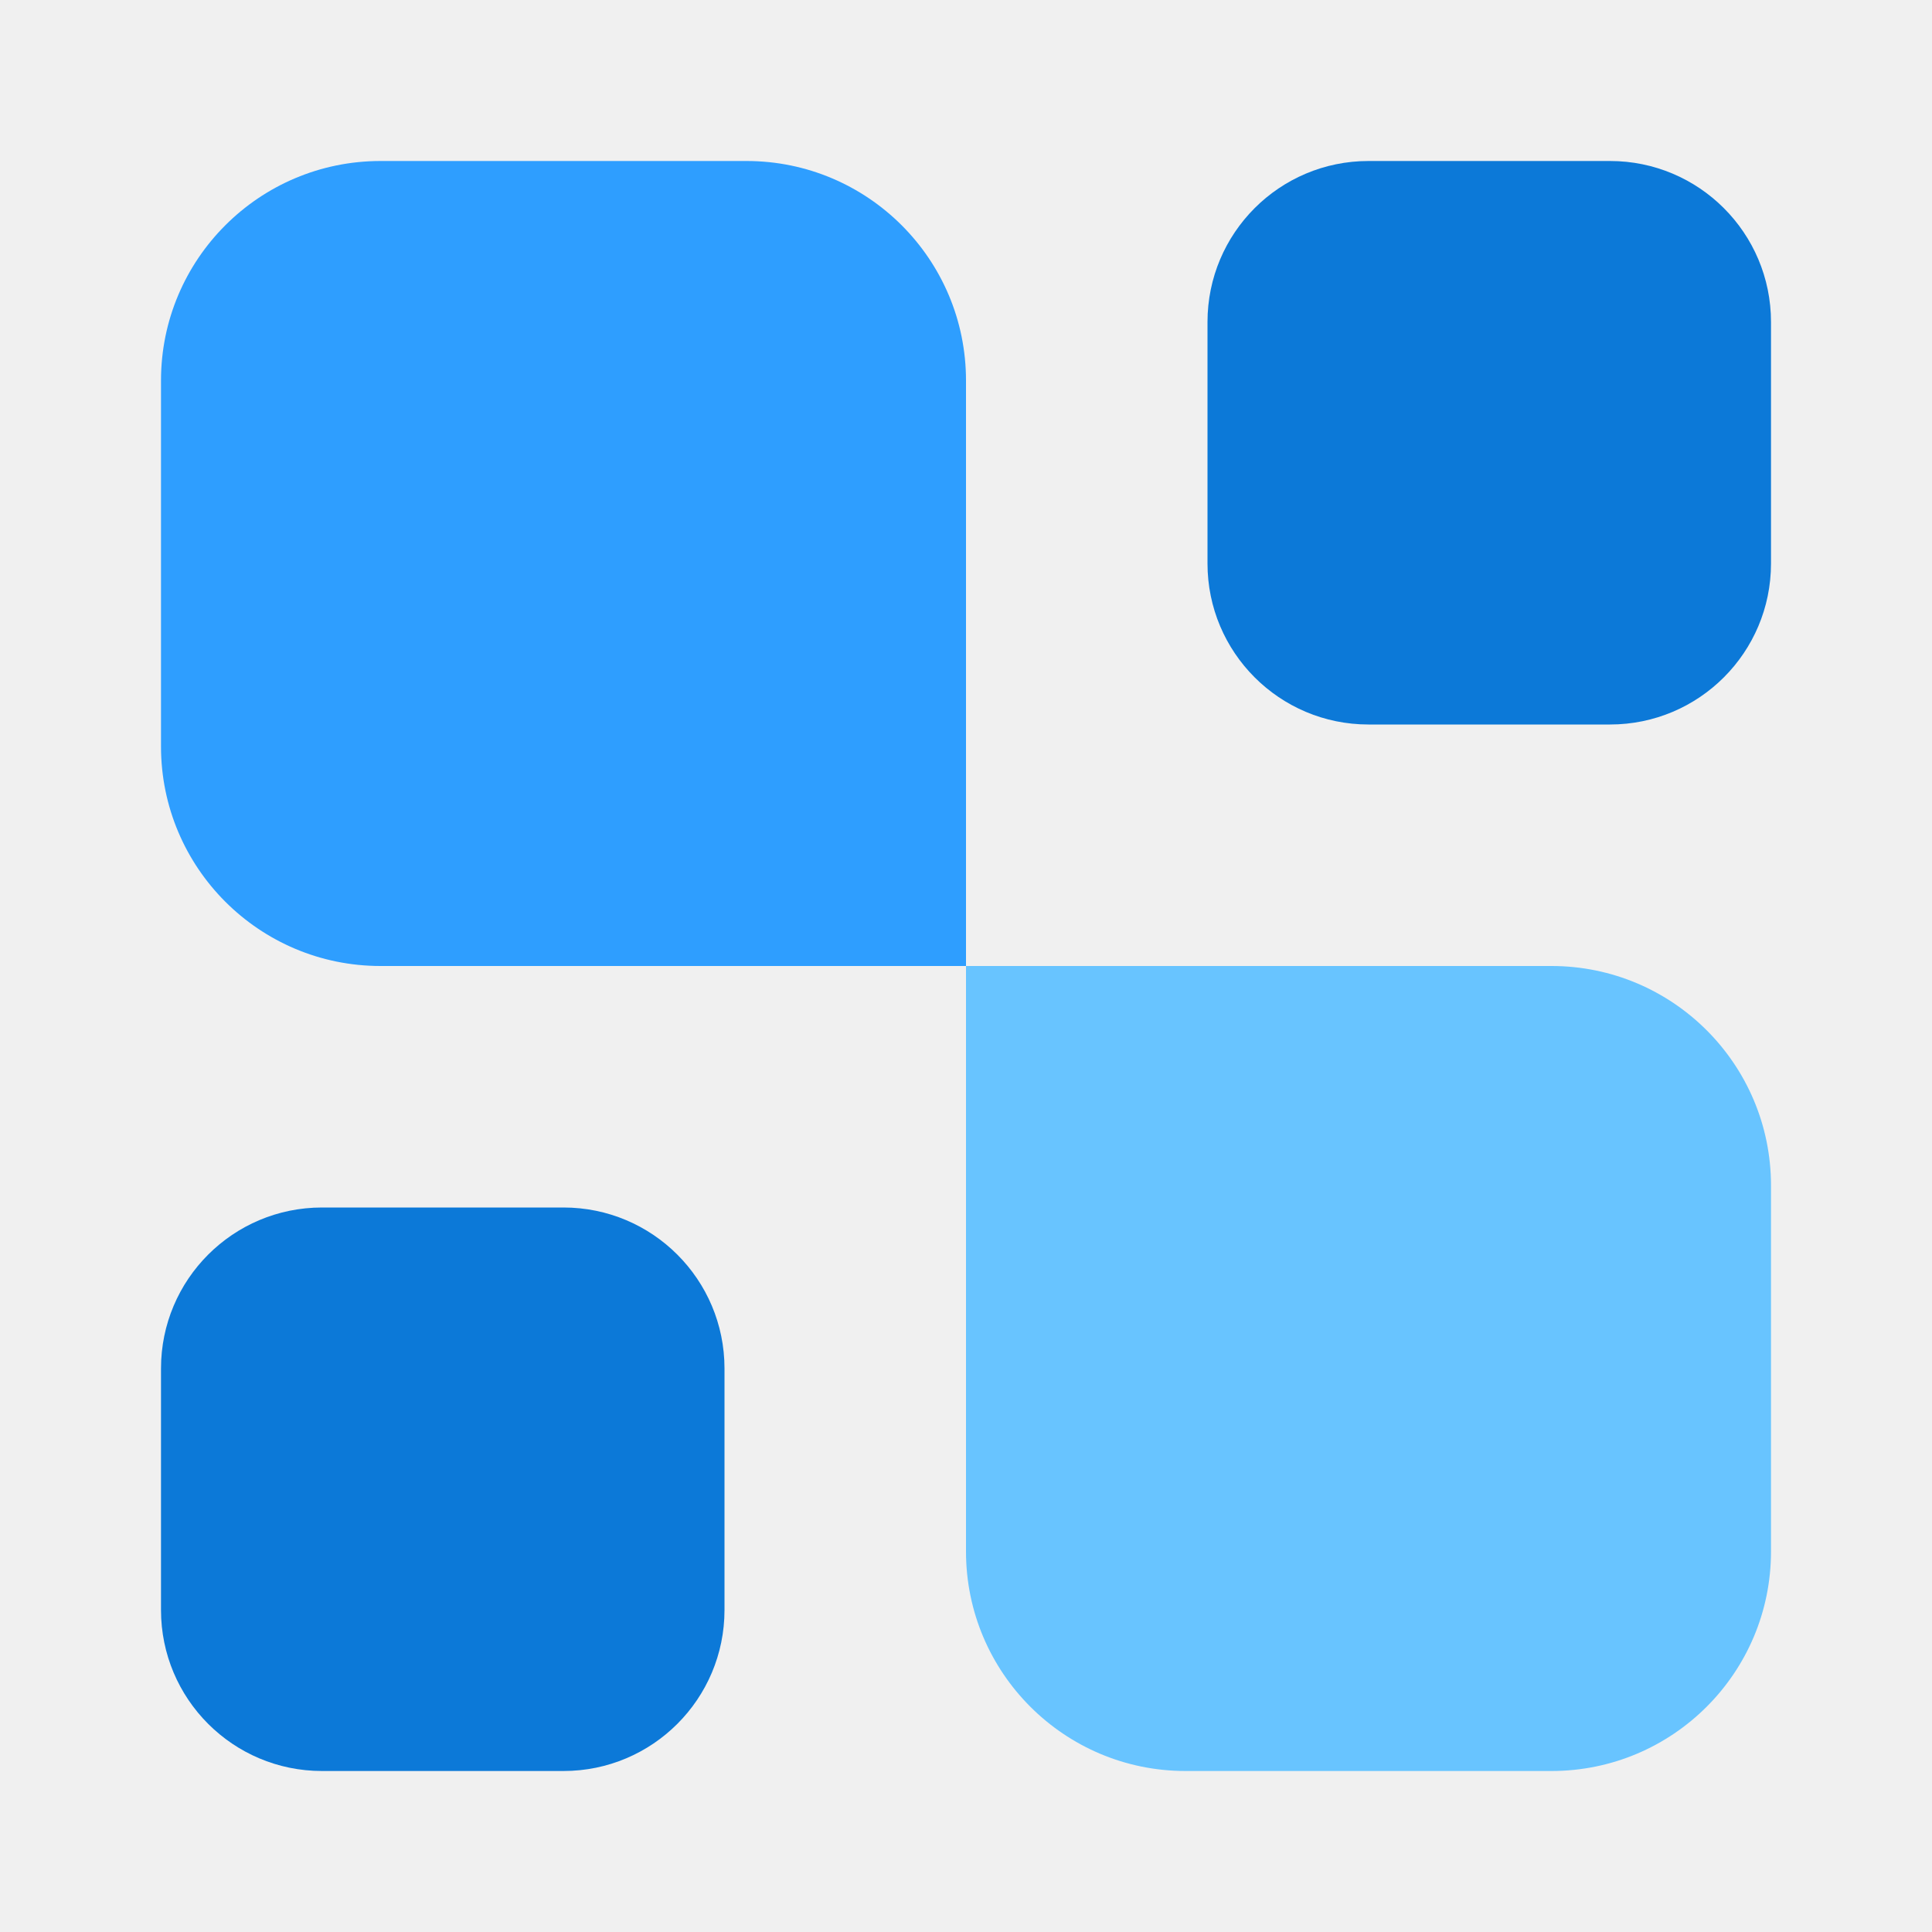
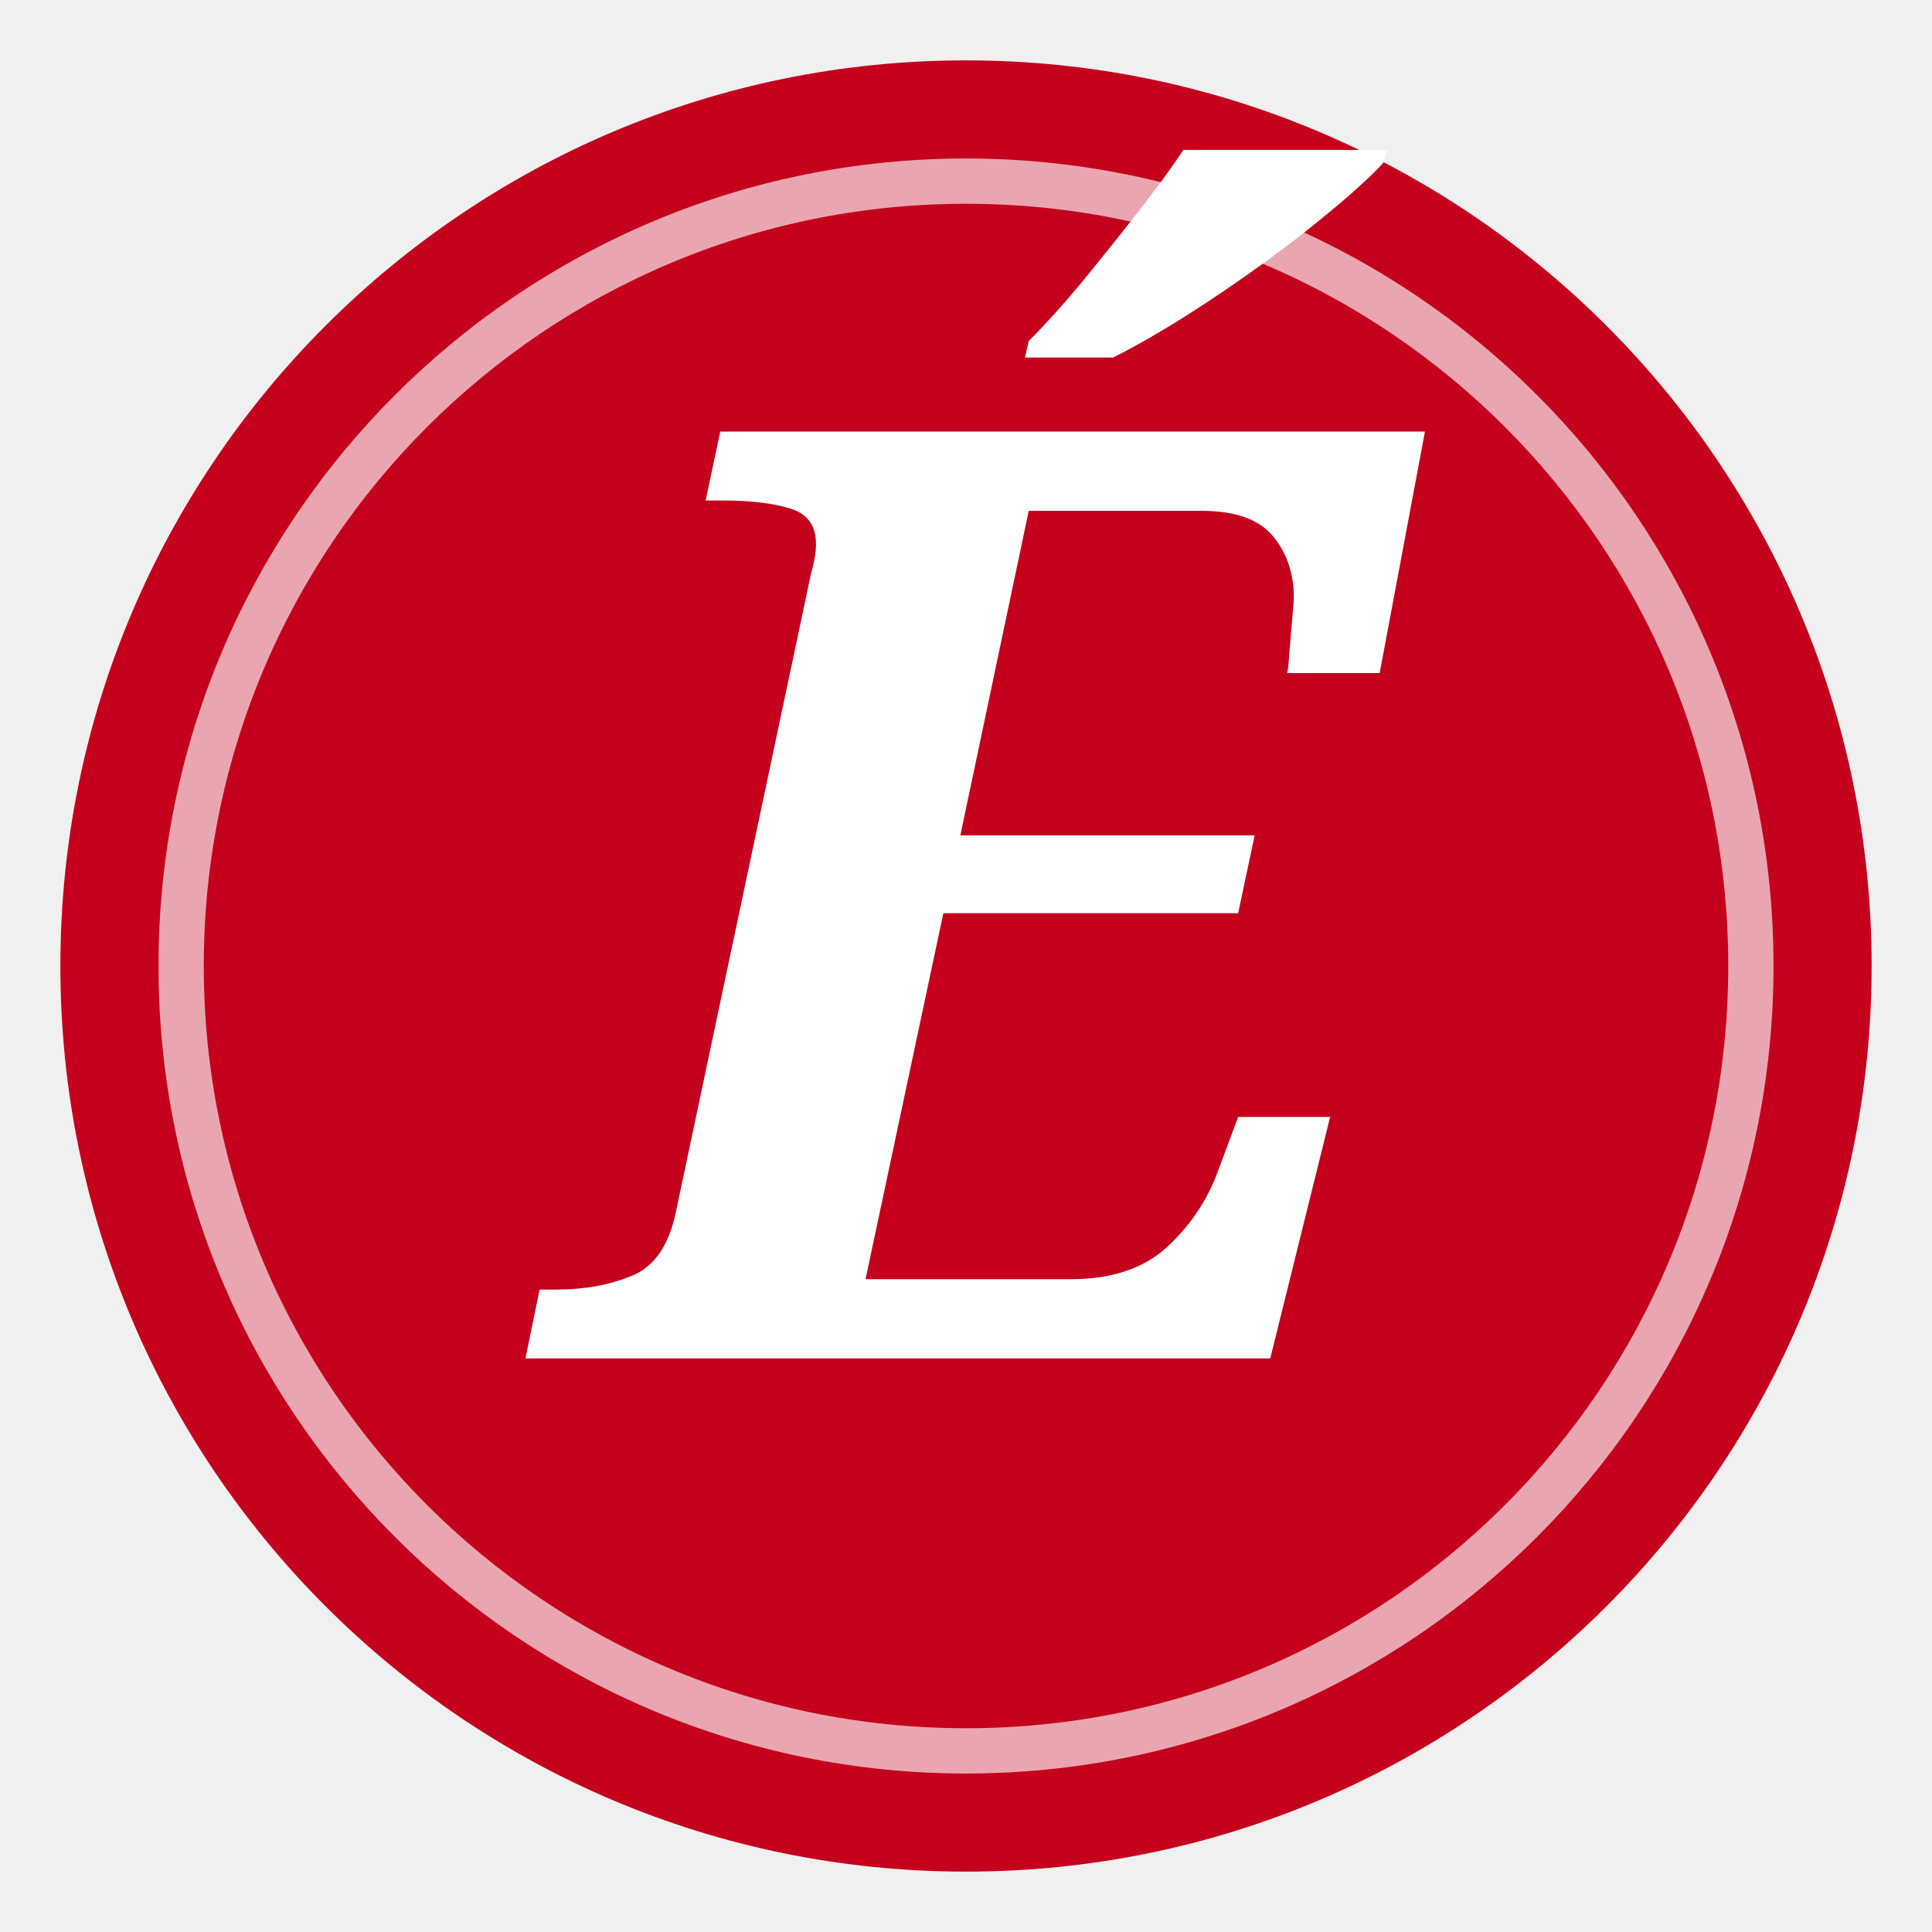
- <svg xmlns="http://www.w3.org/2000/svg" width="24" height="24" viewBox="0 0 24 24" fill="none">
-   <path d="M22 19.273C22 20.779 20.779 22 19.273 22H14.727C13.221 22 12 20.779 12 19.273V12H19.273C20.779 12 22 13.221 22 14.727V19.273Z" fill="#68C4FF" />
-   <path d="M20 2C21.105 2 22 2.895 22 4V7C22 8.105 21.105 9 20 9H17C15.895 9 15 8.105 15 7V4C15 2.895 15.895 2 17 2H20Z" fill="#0C79D8" />
-   <path d="M7 15C8.105 15 9 15.895 9 17V20C9 21.105 8.105 22 7 22H4C2.895 22 2 21.105 2 20V17C2 15.895 2.895 15 4 15H7Z" fill="#0C79D8" />
-   <path d="M12 12H4.727C3.221 12 2 10.779 2 9.273V4.727C2 3.221 3.221 2 4.727 2H9.273C10.779 2 12 3.221 12 4.727V12Z" fill="#2E9EFF" />
+ <svg xmlns="http://www.w3.org/2000/svg" viewBox="0 0 64 64">
+   <circle cx="32" cy="32" r="30" fill="#c4001d" />
+   <circle cx="32" cy="32" r="26" fill="none" stroke="#ffffff" stroke-width="1.5" opacity=".65" />
+   <text x="32" y="45" fill="#ffffff" text-anchor="middle" font-family="Georgia,serif" font-size="43" font-weight="700" font-style="italic">É</text>
</svg>
